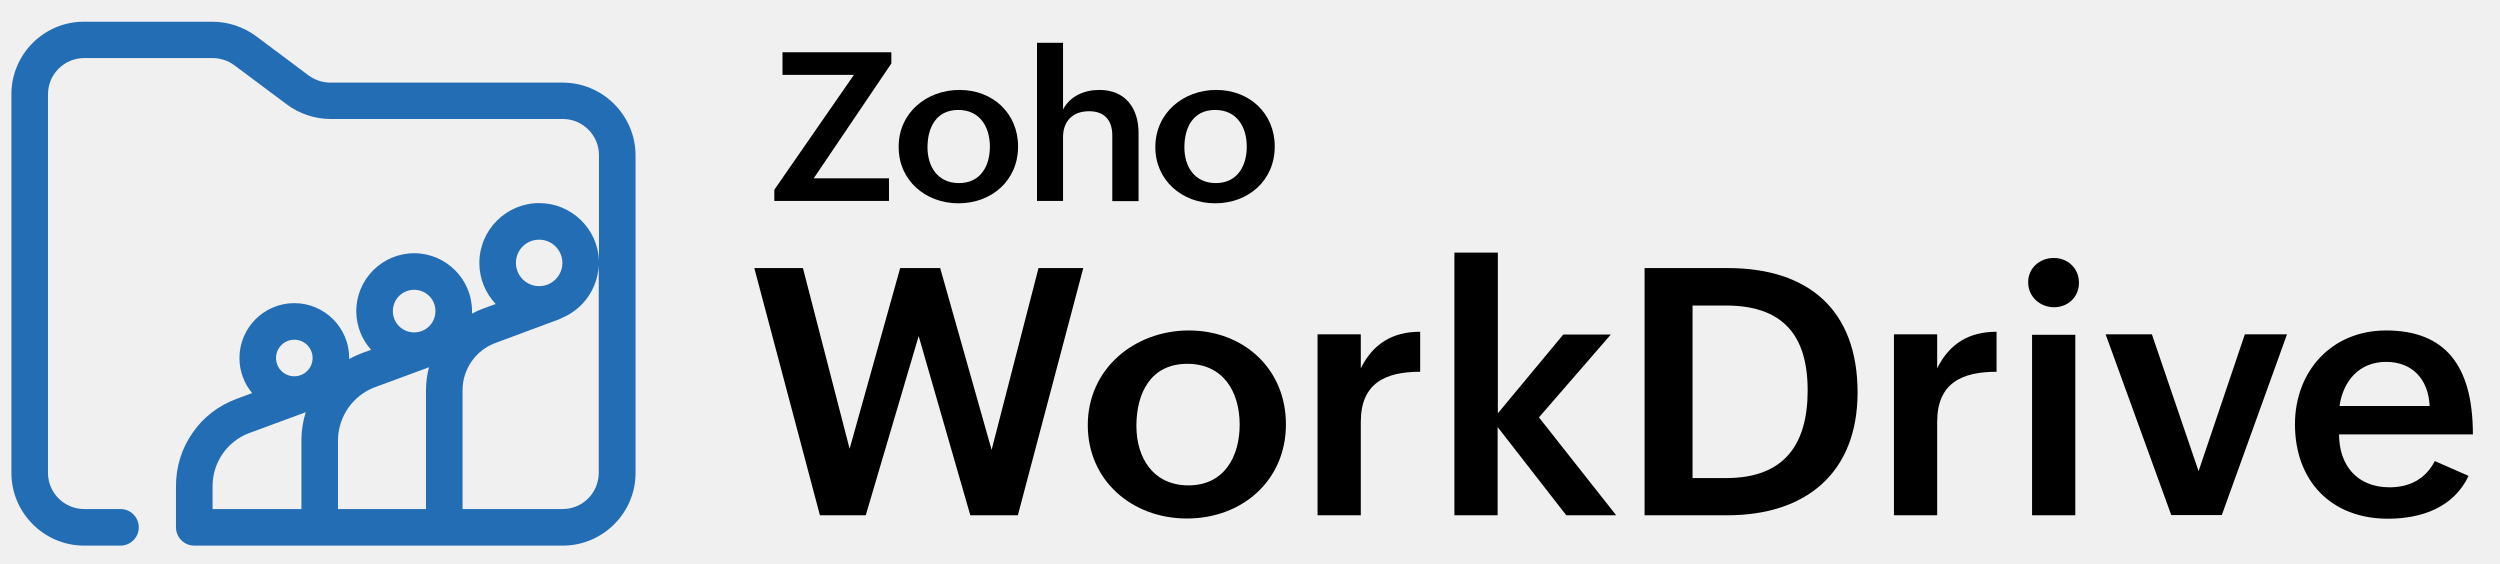
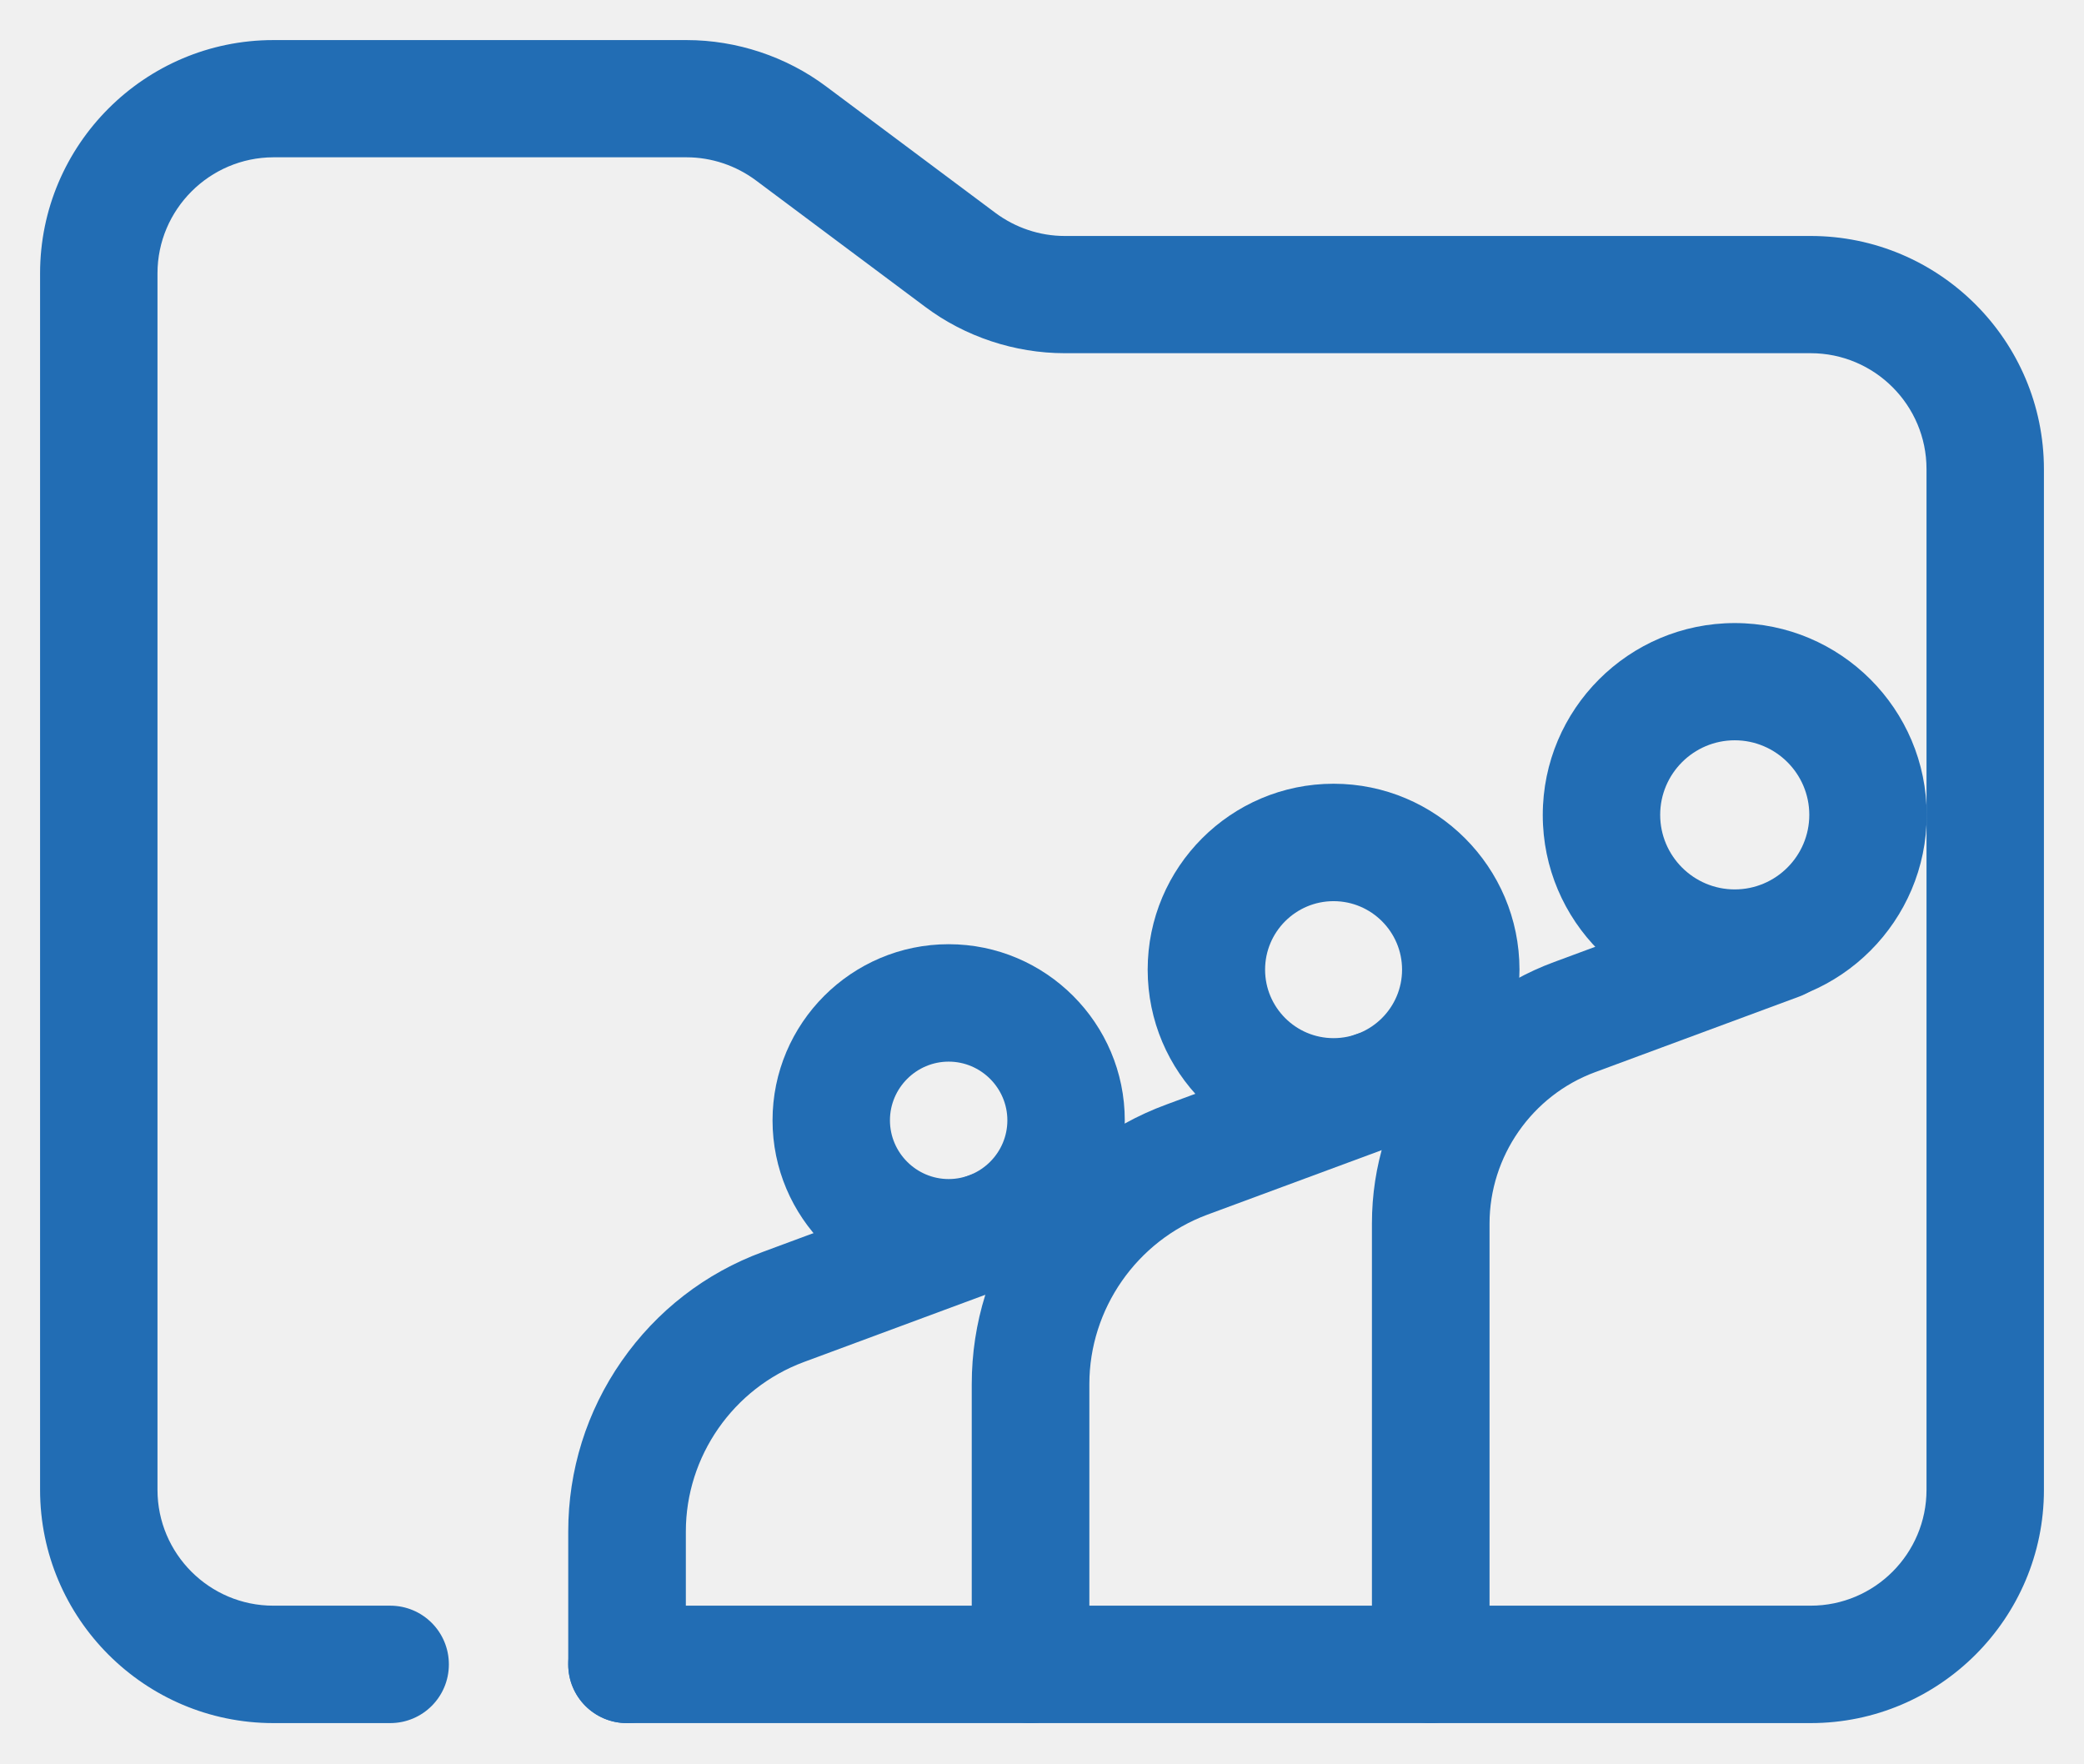
- <svg xmlns="http://www.w3.org/2000/svg" version="1.1" id="Layer_1" x="0px" y="0px" viewBox="0 0 1162 262" style="enable-background:new 0 0 1162 262;" xml:space="preserve">
+ <svg xmlns="http://www.w3.org/2000/svg" version="1.1" id="Layer_1" viewBox="-20.480 61.520 1064.960 900.960" style="enable-background:new 0 0 1024 1024;" xml:space="preserve">
  <style type="text/css">
- 	.st0{fill:#FFFFFF;}
	.st1{fill:#226DB4;}
</style>
-   <g>
+   <g class="st0">
+     <path class="st1" d="M904.8,942H299.9c-16.6,0-30-13.4-30-30s13.4-30,30-30h604.9c32.7,0,59.2-26.6,59.2-59.2V301.2   c0-32.7-26.6-59.2-59.2-59.2H523.6c-25.5,0-50.9-8.4-71.3-23.7l-86.5-64.6c-10.2-7.6-22.7-11.8-35.4-11.8H119.2   C86.6,142,60,168.6,60,201.2v621.6c0,32.7,26.6,59.2,59.2,59.2h59.7c16.6,0,30,13.4,30,30s-13.4,30-30,30h-59.7   C53.5,942,0,888.5,0,822.8V201.2C0,135.5,53.5,82,119.2,82h211.2c25.5,0,50.9,8.4,71.3,23.7l86.5,64.6   c10.2,7.6,22.7,11.8,35.4,11.8h381.2c65.7,0,119.2,53.5,119.2,119.2v521.6C1024,888.5,970.5,942,904.8,942z" />
+   </g>
+   <g class="st0">
    <g>
-       <path d="M350.6,124.6h22.6l21.7,84l23.5-84H437l23.9,84.5l21.8-84.5h20.8l-30.4,114.9H451l-24-83.3l-24.6,83.3h-21.3L350.6,124.6z    " />
-       <path d="M552.6,153.6c25.5,0,45.1,17.9,45.1,43.6c0,26.4-20.6,43.8-46,43.8c-25.6,0-46.1-17.7-46.1-43.4    C505.6,171.3,527.4,153.6,552.6,153.6z M576.2,197.4c0-15.5-7.8-28.3-24.3-28.3c-17,0-23.7,13.5-23.7,28.9    c0,14.9,7.9,27.6,24.2,27.6C569.1,225.6,576.2,212.1,576.2,197.4z" />
-       <path d="M612.4,155.4h20.1v15.8c5.7-11.5,14.8-17,27.6-17v18.6c-16.2,0-27.6,5.3-27.6,23.3v43.4h-20.1V155.4z" />
-       <path d="M676.1,117.4h20.1v74.7l30.4-36.6h22.1L715.3,194l35.9,45.5H728l-31.9-41v41h-20.1V117.4z" />
-       <path d="M764.4,124.6h38.7c37.5,0,60.3,19.5,60.3,57.8c0,37.4-24,57.1-60.5,57.1h-38.5V124.6z M802.4,222.2    c26.8,0,37.8-15.5,37.8-40.7c0-25.9-11.7-39.5-38.1-39.5h-15.4v80.2H802.4z" />
-       <path d="M880.3,155.4h20.1v15.8c5.7-11.5,14.8-17,27.6-17v18.6c-16.2,0-27.6,5.3-27.6,23.3v43.4h-20.1V155.4z" />
-       <path d="M954.6,119.9c6.5,0,11.7,4.8,11.7,11.5c0,6.6-5,11.4-11.6,11.4c-6.5,0-12-4.9-12-11.5    C942.6,124.6,948.1,119.9,954.6,119.9z M944.5,155.6h20.1v83.9h-20.1V155.6z" />
-       <path d="M978.7,155.4h21.5l21.7,63.6l21.5-63.6h19.6l-30.3,84h-23.5L978.7,155.4z" />
-       <path d="M1147.4,221.2c-7,14.8-22.1,19.9-37.5,19.9c-26.5,0-43.2-17.7-43.2-43.9c0-24.6,17-43.6,42.3-43.6    c27.2,0,40.4,15.9,40.4,48.3h-62.2c0,14.2,8.2,24.6,23.5,24.6c9.1,0,16.6-3.7,21-12.2L1147.4,221.2z M1129.3,188.7    c-0.6-12.7-8.3-20.5-20.2-20.5c-12.6,0-20,8.9-21.7,20.5H1129.3z" />
+       <path class="st1" d="M299.9,942c-16.6,0-30-13.4-30-30v-67.9c0-31.3,9.4-61.4,27.3-87.1c17.9-25.7,42.8-45,72.2-55.8l105.5-39.1    c15.5-5.8,32.8,2.2,38.6,17.7s-2.2,32.8-17.7,38.6l-105.5,39.1c-36.1,13.4-60.3,48.2-60.3,86.6V912    C329.9,928.6,316.4,942,299.9,942z" />
    </g>
    <g>
-       <path d="M359.9,88.2l37-53.4h-33.2V24.3h50.6v5.2l-36.1,53.4h35v10.5h-53.3V88.2z" />
-       <path d="M446,41.8c15.4,0,27.2,10.8,27.2,26.3c0,15.9-12.4,26.4-27.7,26.4c-15.4,0-27.8-10.7-27.8-26.1    C417.6,52.4,430.7,41.8,446,41.8z M460.1,68.2c0-9.3-4.7-17.1-14.7-17.1c-10.2,0-14.3,8.1-14.3,17.4c0,9,4.8,16.6,14.6,16.6    C455.9,85.1,460.1,77,460.1,68.2z" />
-       <path d="M482,19.9h12.1v31c3.3-6.3,9.9-9.1,16.9-9.1c12.1,0,18.2,8.5,18.2,20v31.7H517V63c0-7.3-3.8-11.3-10.8-11.3    c-7.8,0-12.1,4.8-12.1,12v29.7H482V19.9z" />
-       <path d="M565.3,41.8c15.4,0,27.2,10.8,27.2,26.3c0,15.9-12.4,26.4-27.7,26.4c-15.4,0-27.8-10.7-27.8-26.1    C537,52.4,550.1,41.8,565.3,41.8z M579.5,68.2c0-9.3-4.7-17.1-14.7-17.1c-10.2,0-14.3,8.1-14.3,17.4c0,9,4.8,16.6,14.6,16.6    C575.2,85.1,579.5,77,579.5,68.2z" />
+       <path class="st1" d="M464.3,724c-49.6,0-90-40.4-90-90s40.4-90,90-90s90,40.4,90,90S513.9,724,464.3,724z M464.3,604    c-16.5,0-30,13.5-30,30s13.5,30,30,30s30-13.5,30-30S480.8,604,464.3,604z" />
    </g>
  </g>
-   <path class="st1" d="M261.5,38.4h-108c-3.6,0-7.1-1.2-10-3.3l-24.5-18.3c-5.8-4.3-13-6.7-20.2-6.7H39.1C20.5,10,5.3,25.2,5.3,43.8  v176c0,18.6,15.2,33.8,33.8,33.8H56c4.7,0,8.5-3.8,8.5-8.5c0-4.7-3.8-8.5-8.5-8.5H39.1c-9.2,0-16.8-7.5-16.8-16.8v-176  c0-9.2,7.5-16.8,16.8-16.8h59.8c3.6,0,7.1,1.2,10,3.3l24.5,18.3c5.8,4.3,13,6.7,20.2,6.7h108c9.2,0,16.8,7.5,16.8,16.8v49  c-0.6-14.8-12.8-26.7-27.8-26.7c-15.3,0-27.8,12.5-27.8,27.8c0,7.4,2.9,14.1,7.6,19.1l-6,2.2c-1.7,0.6-3.4,1.4-5,2.3  c0-0.4,0-0.8,0-1.2c0-14.8-12.1-26.9-26.9-26.9c-14.8,0-26.9,12.1-26.9,26.9c0,6.9,2.6,13.2,6.9,18l-4.2,1.5c-2.1,0.8-4.1,1.7-6,2.8  c0-0.2,0-0.3,0-0.5c0-14-11.4-25.5-25.5-25.5c-14,0-25.5,11.4-25.5,25.5c0,6.2,2.2,11.9,5.9,16.3l-7.3,2.7  c-8.3,3.1-15.4,8.5-20.4,15.8c-5.1,7.3-7.7,15.8-7.7,24.7v19.2c0,4.7,3.8,8.5,8.5,8.5h171.3c18.6,0,33.8-15.2,33.8-33.7V72.1  C295.3,53.5,280.1,38.4,261.5,38.4z M250.6,111.4c5.9,0,10.8,4.8,10.8,10.8c0,5.9-4.8,10.8-10.8,10.8c-5.9,0-10.8-4.8-10.8-10.8  C239.8,116.2,244.6,111.4,250.6,111.4z M192.5,134.7c5.5,0,9.9,4.4,9.9,9.9c0,5.5-4.4,9.9-9.9,9.9s-9.9-4.4-9.9-9.9  C182.6,139.1,187,134.7,192.5,134.7z M174.2,180l25.2-9.3c-0.9,3.4-1.4,7-1.4,10.6v55.3h-40.9v-32.1  C157.2,193.7,164,183.8,174.2,180z M136.8,157.9c4.7,0,8.5,3.8,8.5,8.5s-3.8,8.5-8.5,8.5s-8.5-3.8-8.5-8.5S132.1,157.9,136.8,157.9z   M115.8,201.3l26.3-9.7c-1.3,4.2-2,8.5-2,12.9v32.1H98.8v-10.7C98.8,215,105.6,205.1,115.8,201.3z M261.5,236.6h-46.5v-55.3  c0-9.7,6.1-18.5,15.3-21.9l29.6-11c0.4-0.2,0.8-0.4,1.2-0.6c9.8-4,16.7-13.5,17.2-24.6v96.5C278.3,229.1,270.8,236.6,261.5,236.6z" />
+   <g class="st0">
+     <g>
+       <path class="st1" d="M506.1,942c-16.6,0-30-13.4-30-30V768.8c0-31.3,9.4-61.4,27.3-87.1c17.9-25.7,42.8-45,72.2-55.8l96.2-35.6    c15.5-5.8,32.8,2.2,38.6,17.7s-2.2,32.8-17.7,38.6l-96.2,35.6c-36.1,13.4-60.3,48.2-60.3,86.6V912    C536.1,928.6,522.7,942,506.1,942z" />
+     </g>
+     <g>
+       <path class="st1" d="M661,652c-52.4,0-95-42.6-95-95s42.6-95,95-95s95,42.6,95,95S713.4,652,661,652z M661,522    c-19.3,0-35,15.7-35,35s15.7,35,35,35s35-15.7,35-35S680.3,522,661,522z" />
+     </g>
+   </g>
+   <g class="st0">
+     <g>
+       <path class="st1" d="M710.6,942c-16.6,0-30-13.4-30-30V686.7c0-29.3,8.8-57.4,25.6-81.4c16.7-24,40.1-42.1,67.5-52.2l104.5-38.7    c15.5-5.8,32.8,2.2,38.6,17.7s-2.2,32.8-17.7,38.6l-104.5,38.7c-32.2,11.9-53.9,43-53.9,77.4V912C740.6,928.6,727.1,942,710.6,942    z" />
+     </g>
+     <g>
+       <path class="st1" d="M866,576.1c-54.1,0-98.1-44-98.1-98.1s44-98.1,98.1-98.1s98.1,44,98.1,98.1C964.1,532,920.1,576.1,866,576.1z     M866,439.8c-21,0-38.1,17.1-38.1,38.1S845,516,866,516s38.1-17.1,38.1-38.1S887,439.8,866,439.8z" />
+     </g>
+   </g>
</svg>
